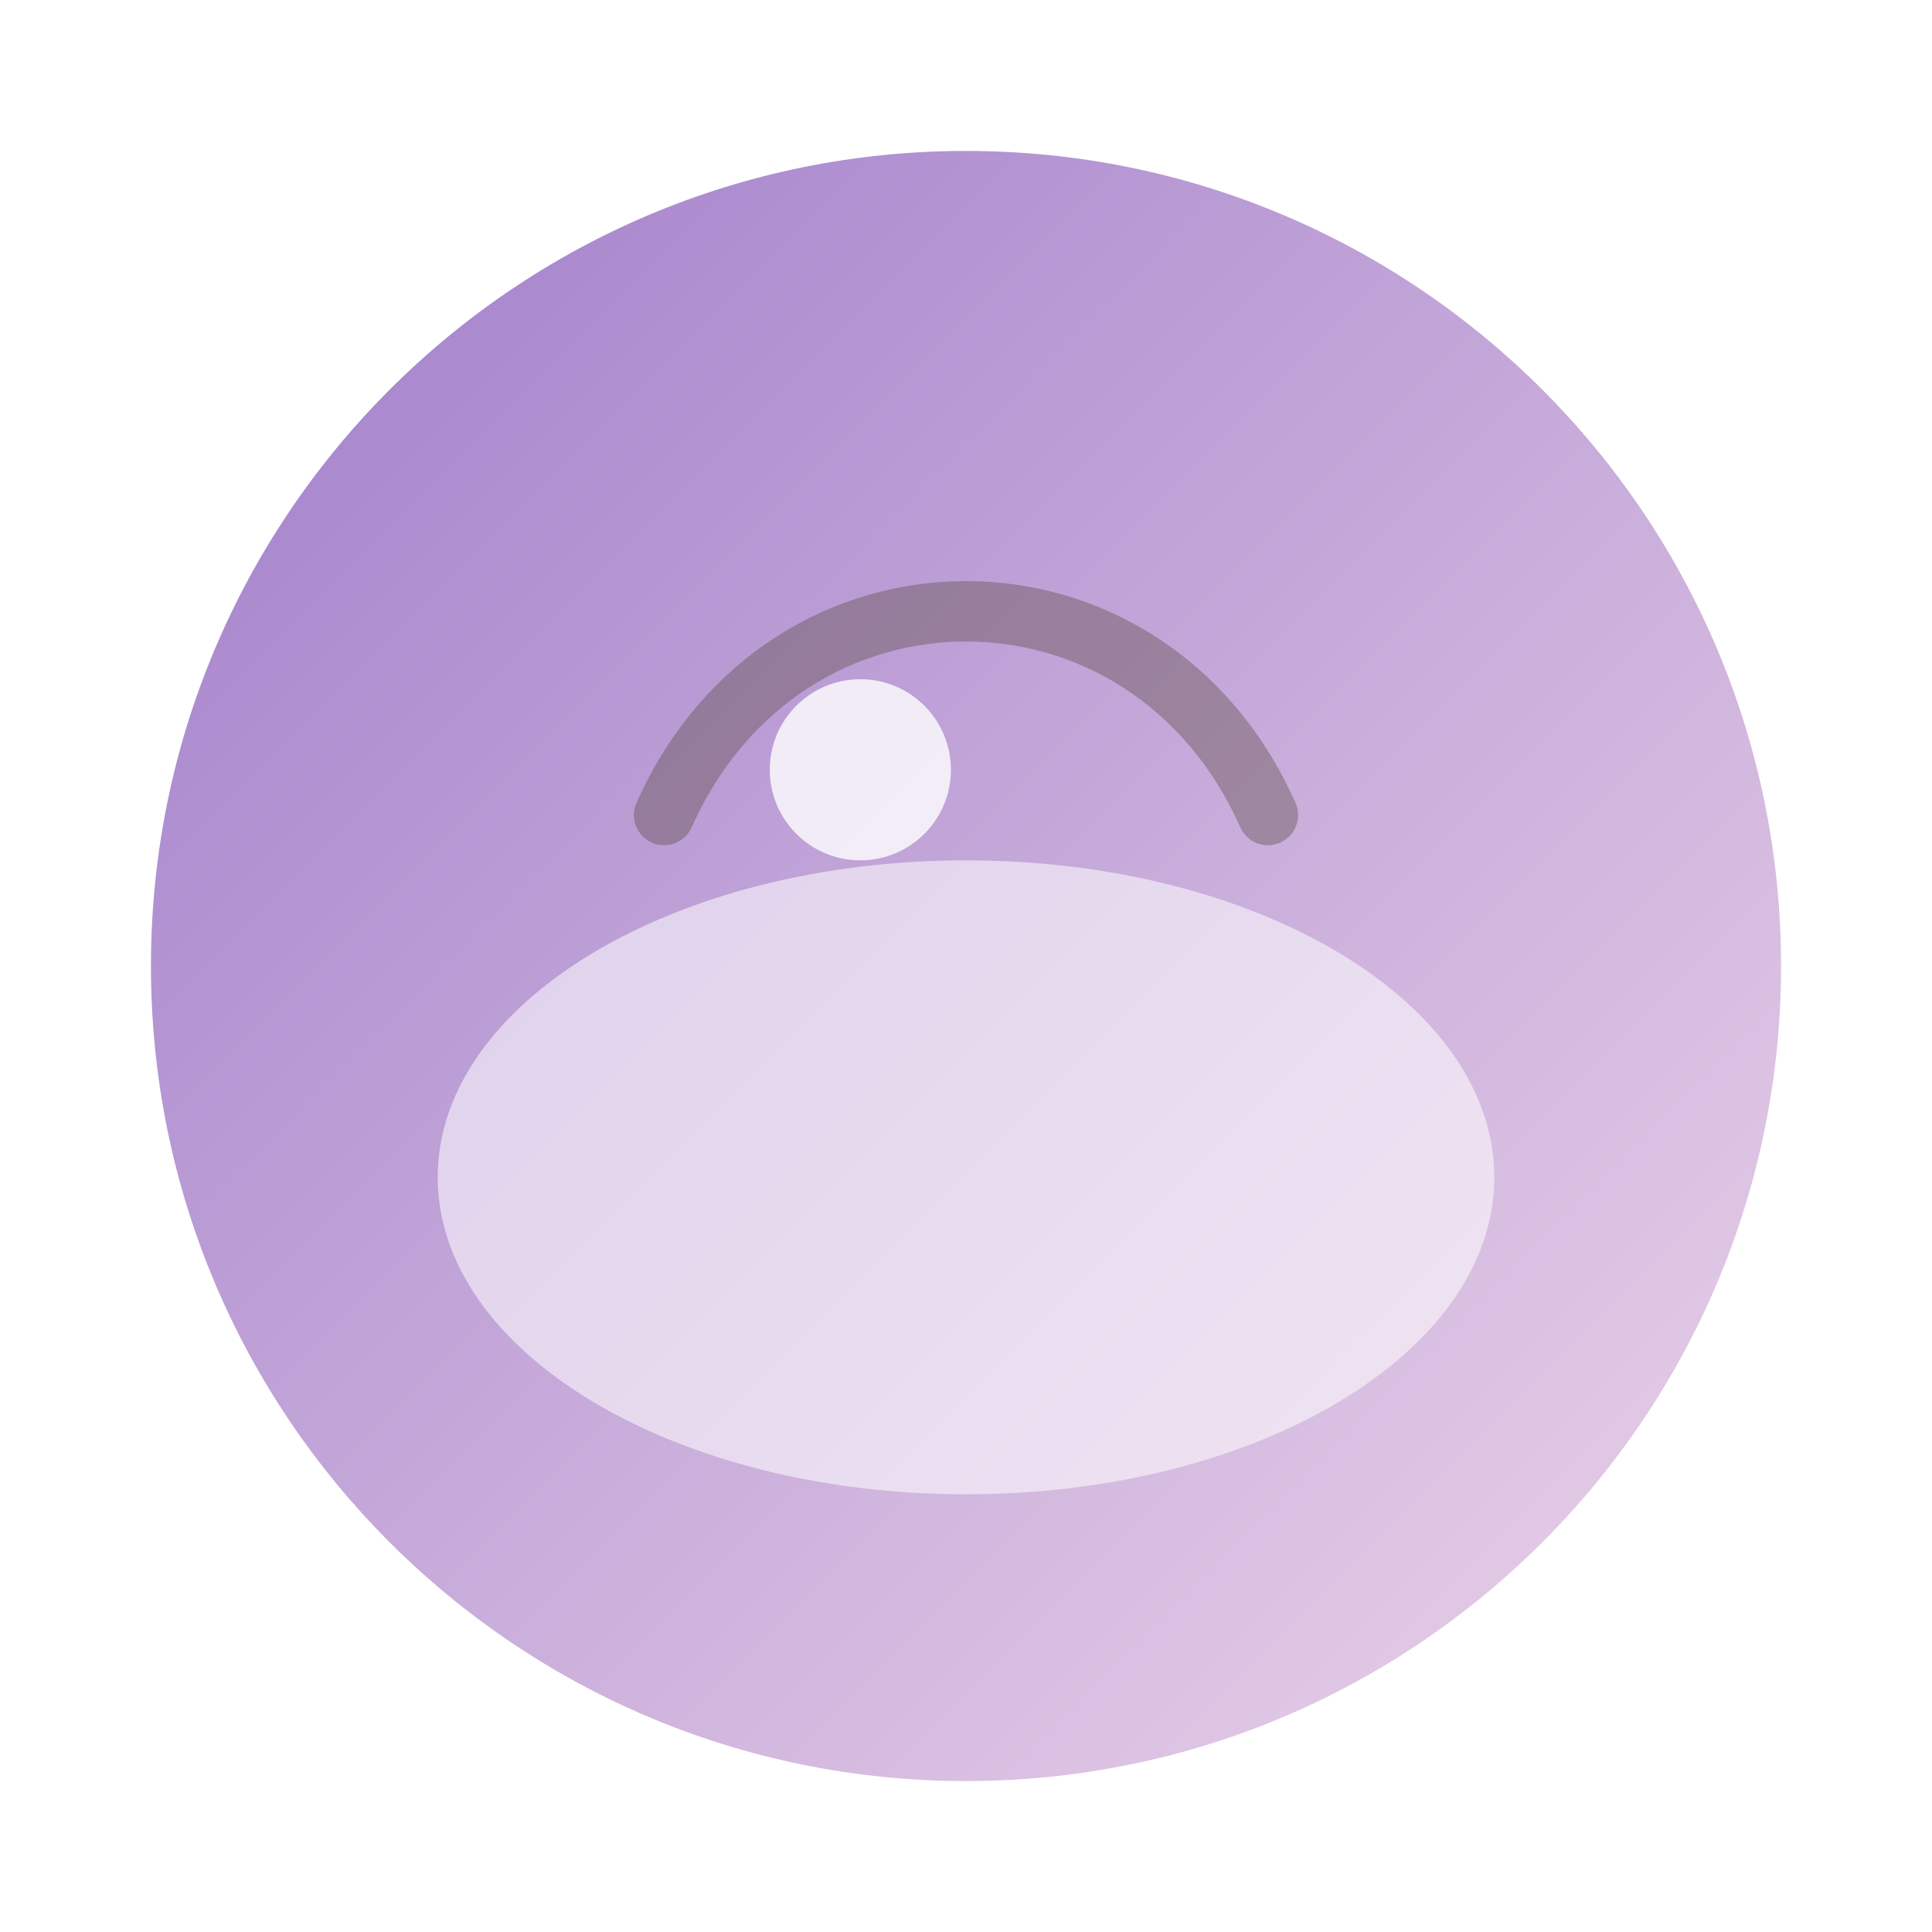
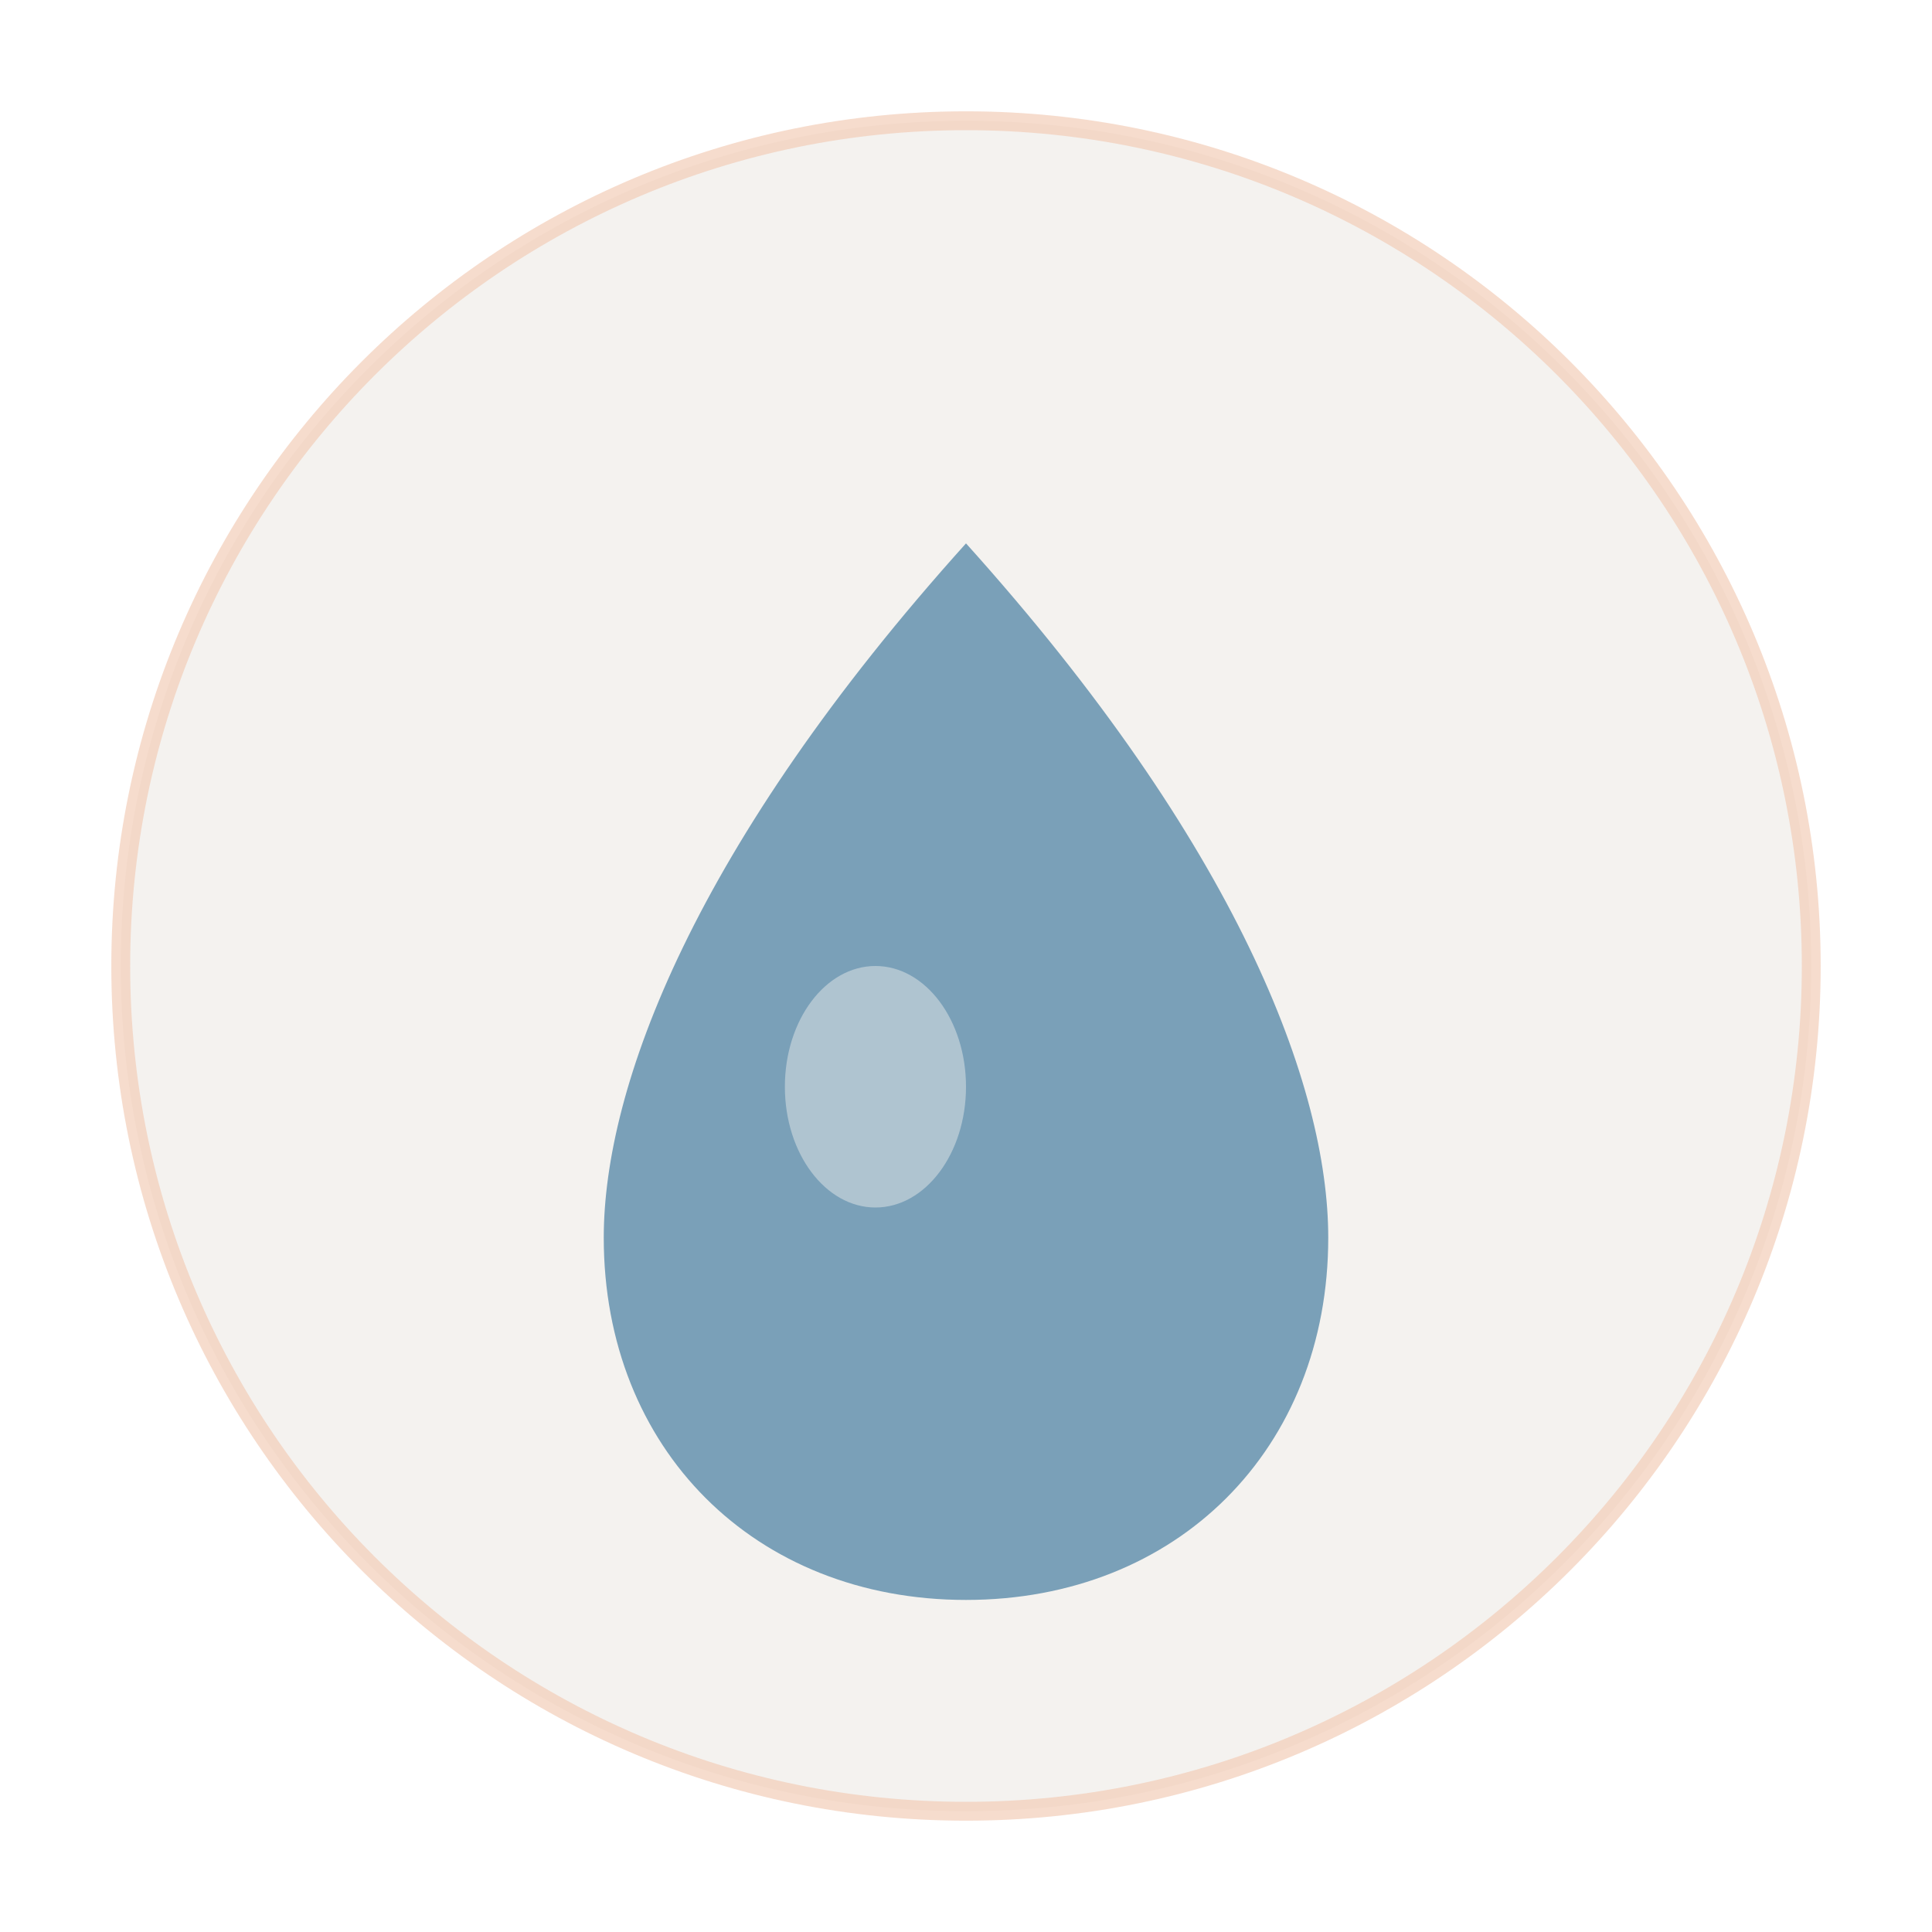
<svg xmlns="http://www.w3.org/2000/svg" viewBox="0 0 128 128" role="img" aria-label="eau">
-   <defs>
-     <linearGradient id="g" x1="0" y1="0" x2="1" y2="1">
-       <stop offset="0" stop-color="hsl(267 42% 64%)" />
-       <stop offset="1" stop-color="hsl(307 38% 88%)" />
-     </linearGradient>
-   </defs>
-   <circle cx="64" cy="64" r="54" fill="url(#g)" />
-   <ellipse cx="64" cy="78" rx="35" ry="21" fill="hsla(0,0%,100%,0.55)" />
-   <path d="M44 54c8-18 32-18 40 0" fill="none" stroke="hsla(30,20%,25%,0.35)" stroke-width="4" stroke-linecap="round" />
-   <circle cx="57" cy="51" r="6" fill="hsla(0,0%,100%,0.8)" />
+   <circle cx="64" cy="64" r="56" fill="#f4f2ef" />
+   <circle cx="64" cy="64" r="56" fill="none" stroke="#f2cdb8" stroke-width="1.25" opacity=".7" />
+   <path d="M64 36c18 20 24 36 24 46 0 14-10 24-24 24s-24-10-24-24c0-10 6-26 24-46z" fill="#7aa0b8" />
+   <ellipse cx="58" cy="72" rx="6" ry="8" fill="#fffaf6" opacity=".4" />
</svg>
